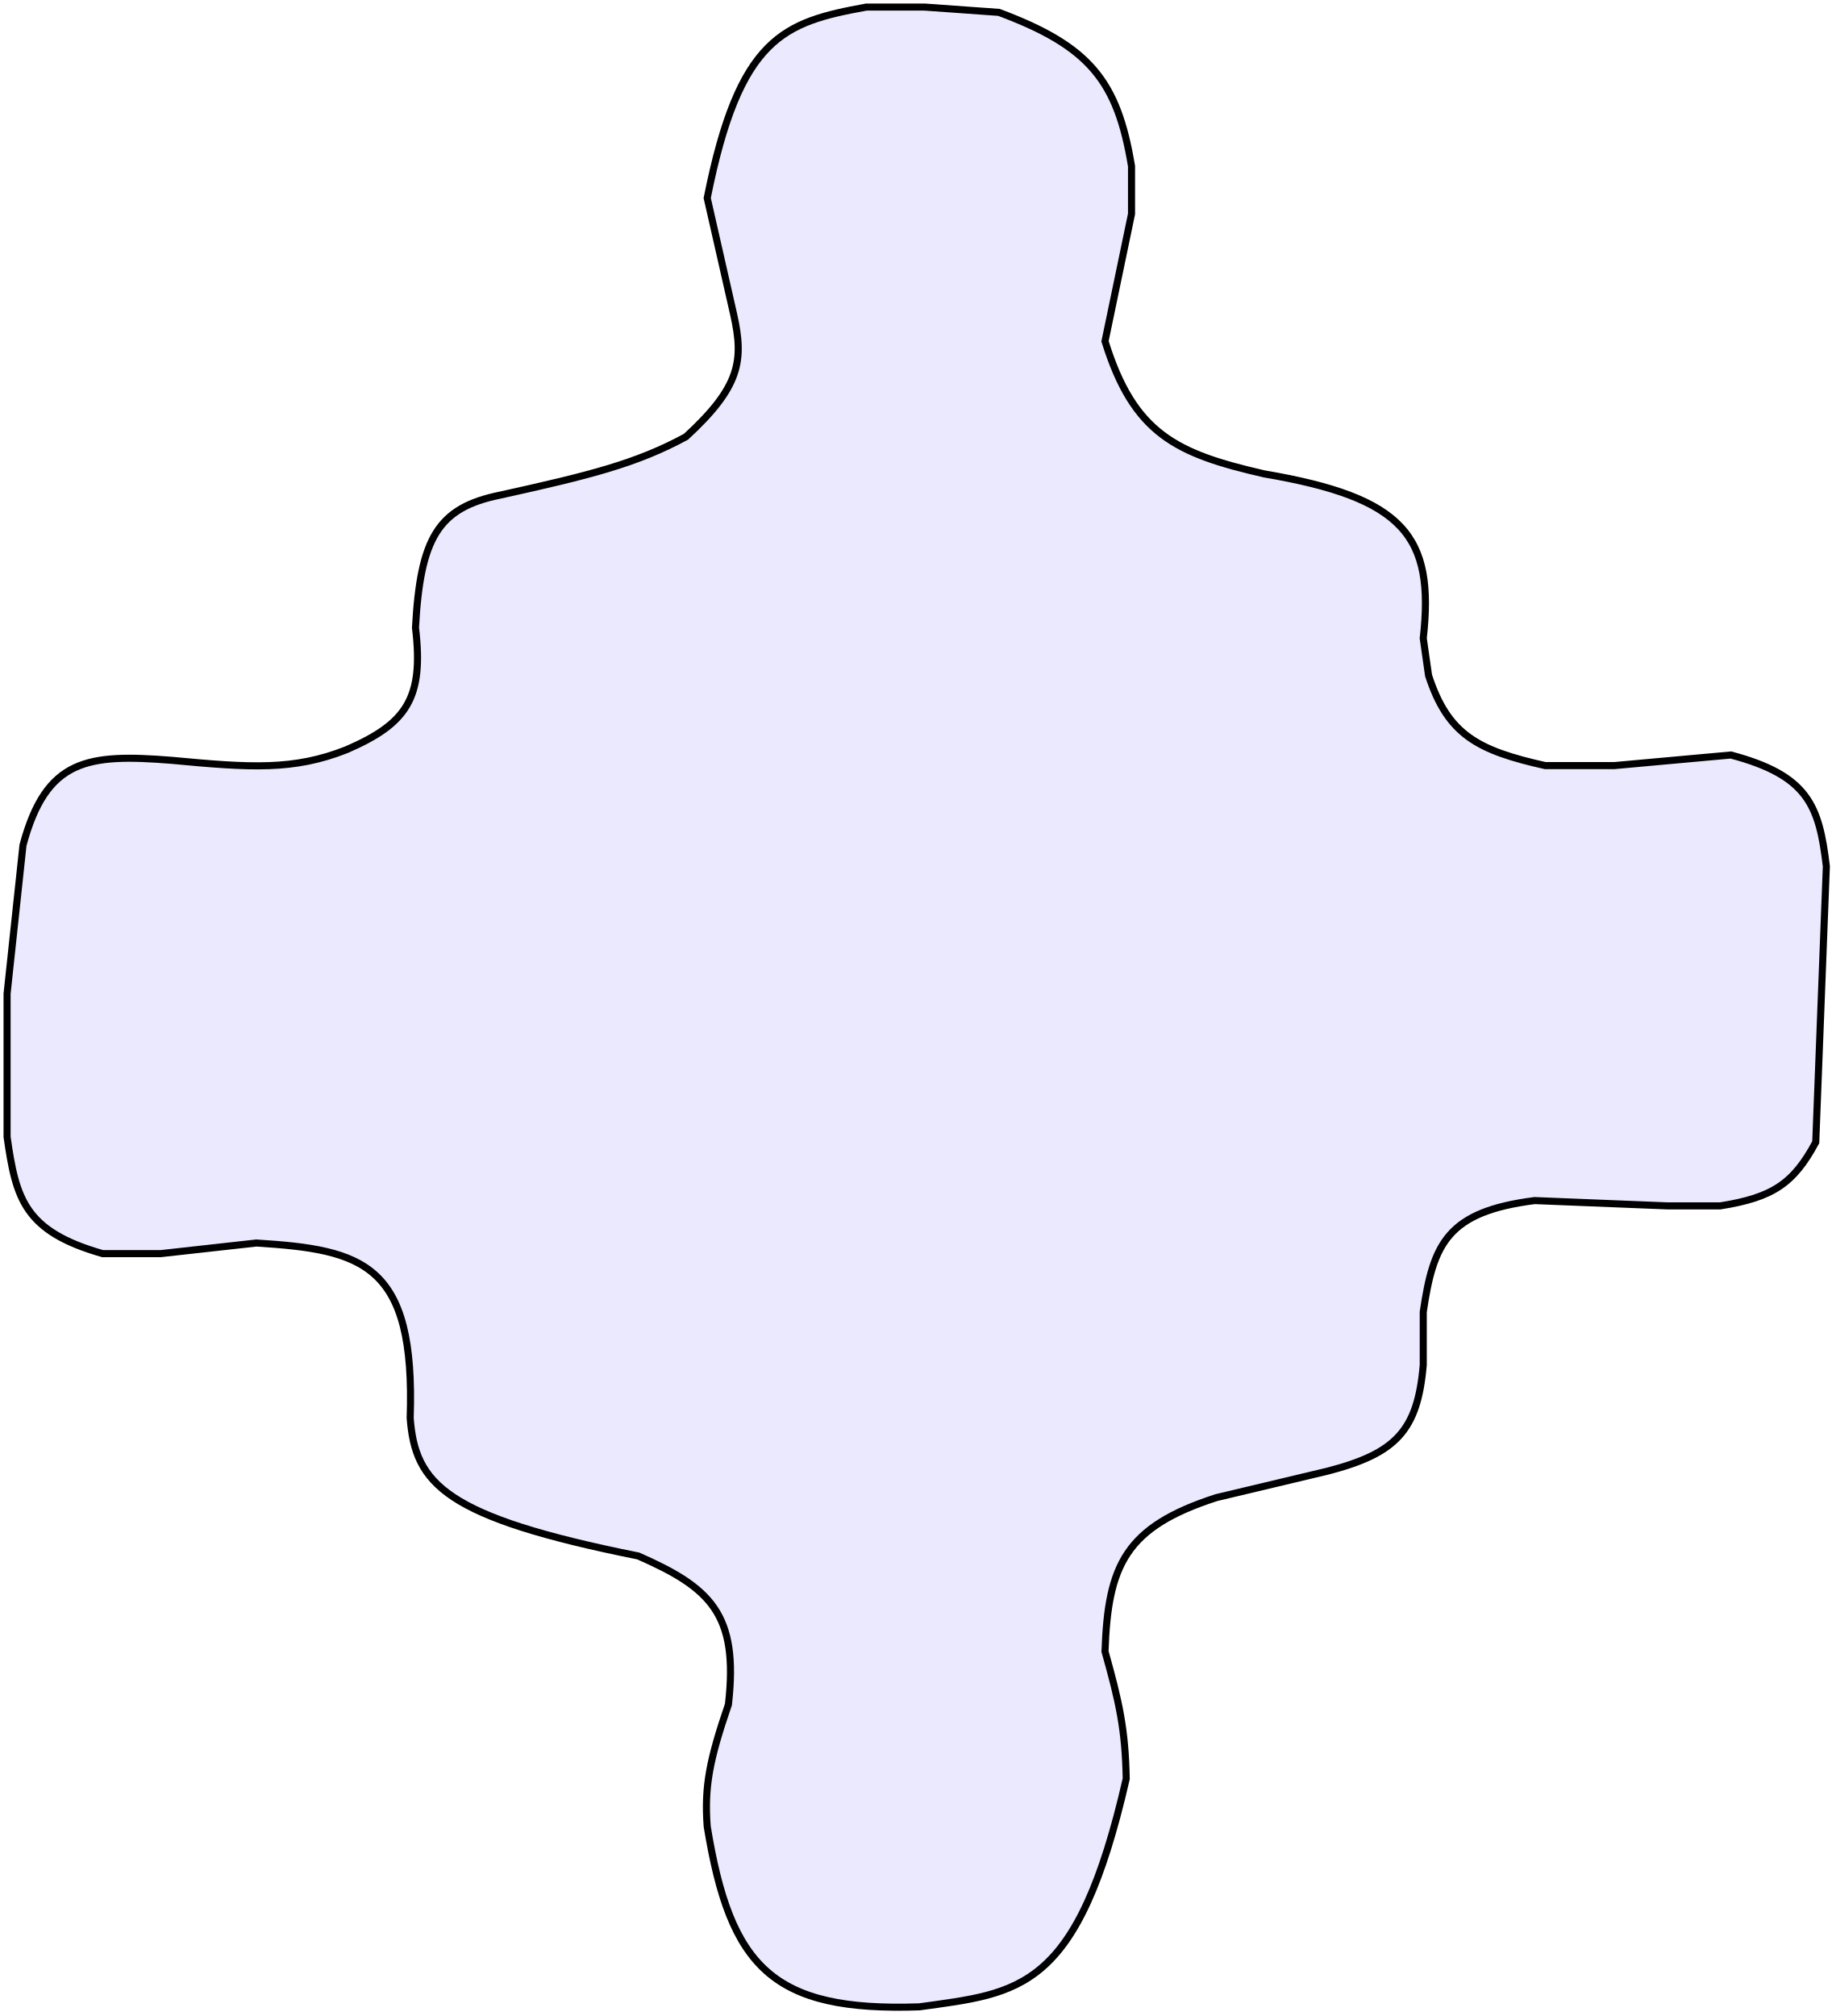
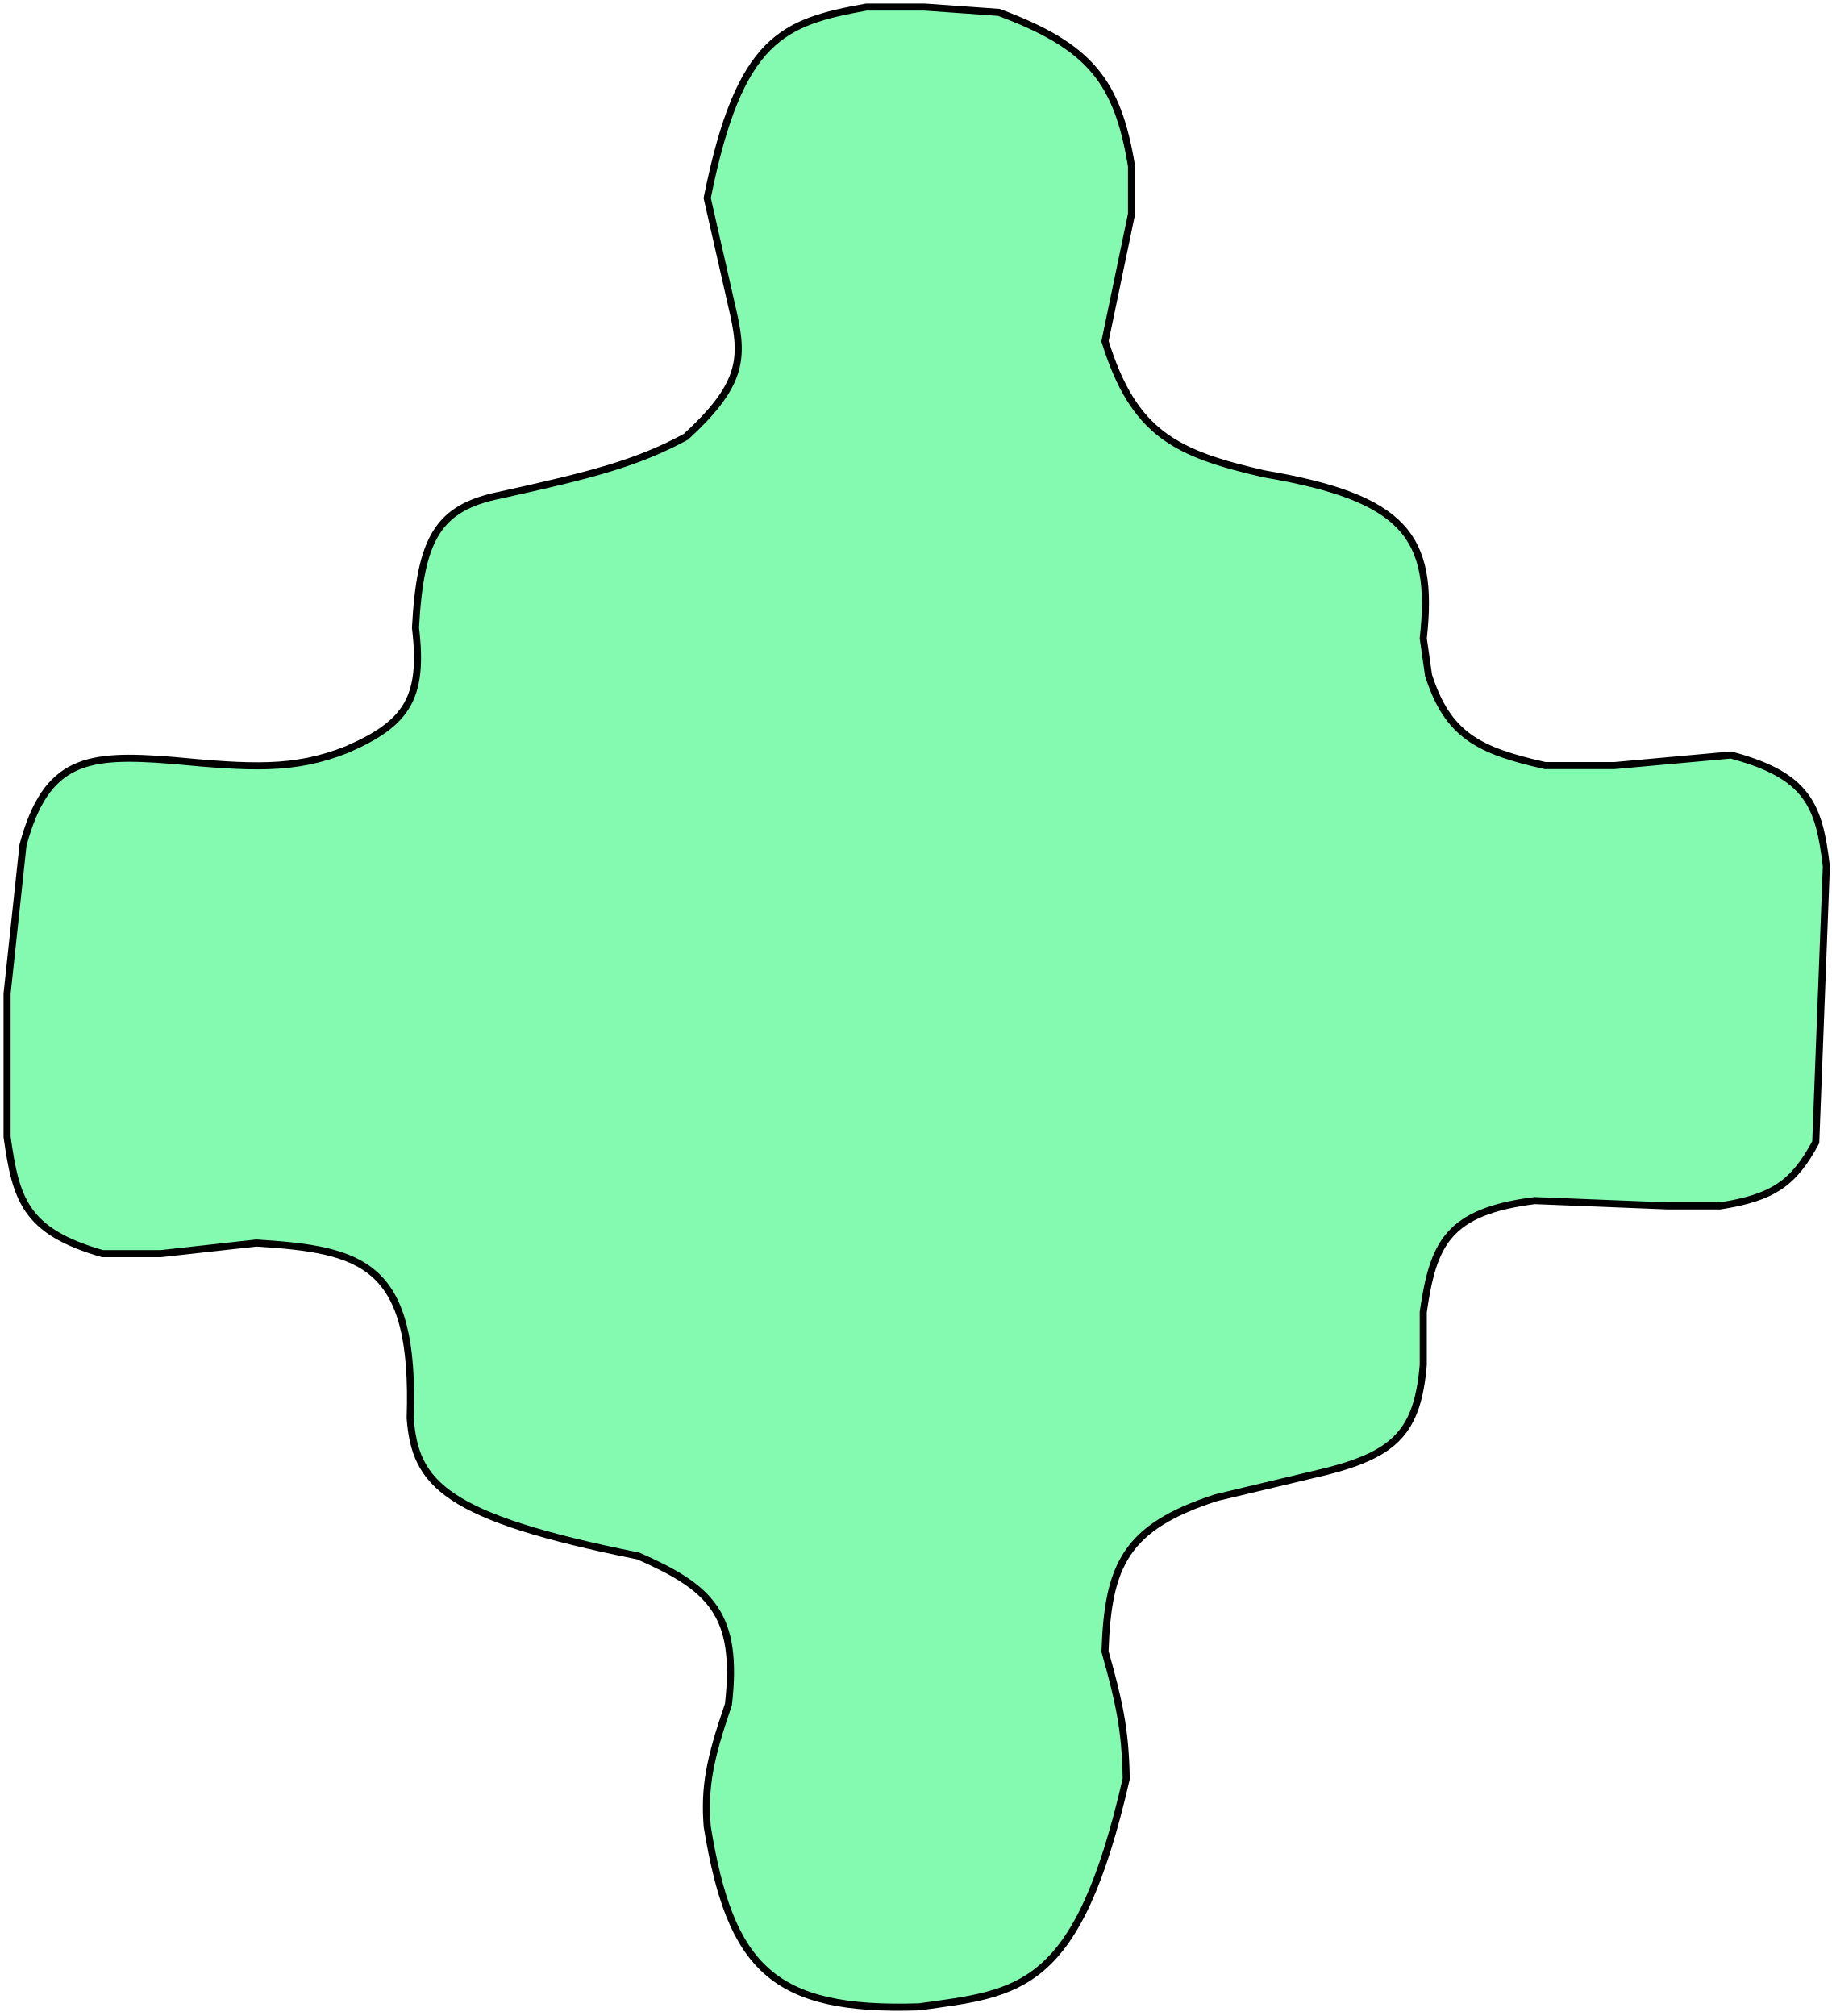
- <svg xmlns="http://www.w3.org/2000/svg" width="259" height="285" viewBox="0 0 259 285" fill="#EBE9FE">
+ <svg xmlns="http://www.w3.org/2000/svg" width="259" height="285" viewBox="0 0 259 285" fill="#84FAB0">
  <path d="M141.228 1.75L130.73 1H122.481C110.779 3.131 104.53 5.226 99.985 27.996L103.734 44.493C105.165 50.951 104.686 54.66 96.985 61.741C89.979 65.545 83.377 67.198 70.739 69.989C61.89 71.769 59.432 76.099 58.741 88.736C59.941 98.716 57.502 102.296 48.992 105.984C41.523 108.944 35.426 108.537 24.246 107.483C12.373 106.54 6.534 107.262 3.25 119.482L1 140.478V160.725C2.248 169.443 3.425 174.06 14.498 177.223H22.747L36.245 175.723C51.341 176.67 58.738 178.61 57.991 200.469C58.699 209.785 62.859 214.47 90.236 219.966C100.414 224.443 104.457 228.143 102.984 240.963C100.299 248.791 99.564 252.625 99.985 258.21C103.24 278.14 109.229 284.409 129.98 283.706C144.162 281.729 152.354 281.544 159.225 251.461C159.107 244.497 158.216 240.542 156.226 233.464C156.64 221.256 159.115 215.865 171.973 211.717L187.721 207.968C197.376 205.46 200.425 202.242 201.219 192.97V185.471C202.632 175.821 204.621 171.295 216.966 169.724L235.714 170.474H243.212C250.645 169.294 253.575 167.31 256.71 161.475L258.21 122.481C257.191 113.883 255.627 109.633 244.712 106.734L228.215 108.233H218.466C208.935 106.096 204.694 103.882 201.969 95.485L201.219 90.236C202.844 75.738 198.477 70.356 178.722 66.99C166.304 64.136 160.299 61.361 156.226 48.243L159.975 30.245V23.497C157.984 11.423 154.062 6.541 141.228 1.75Z" stroke="black" />
</svg>
